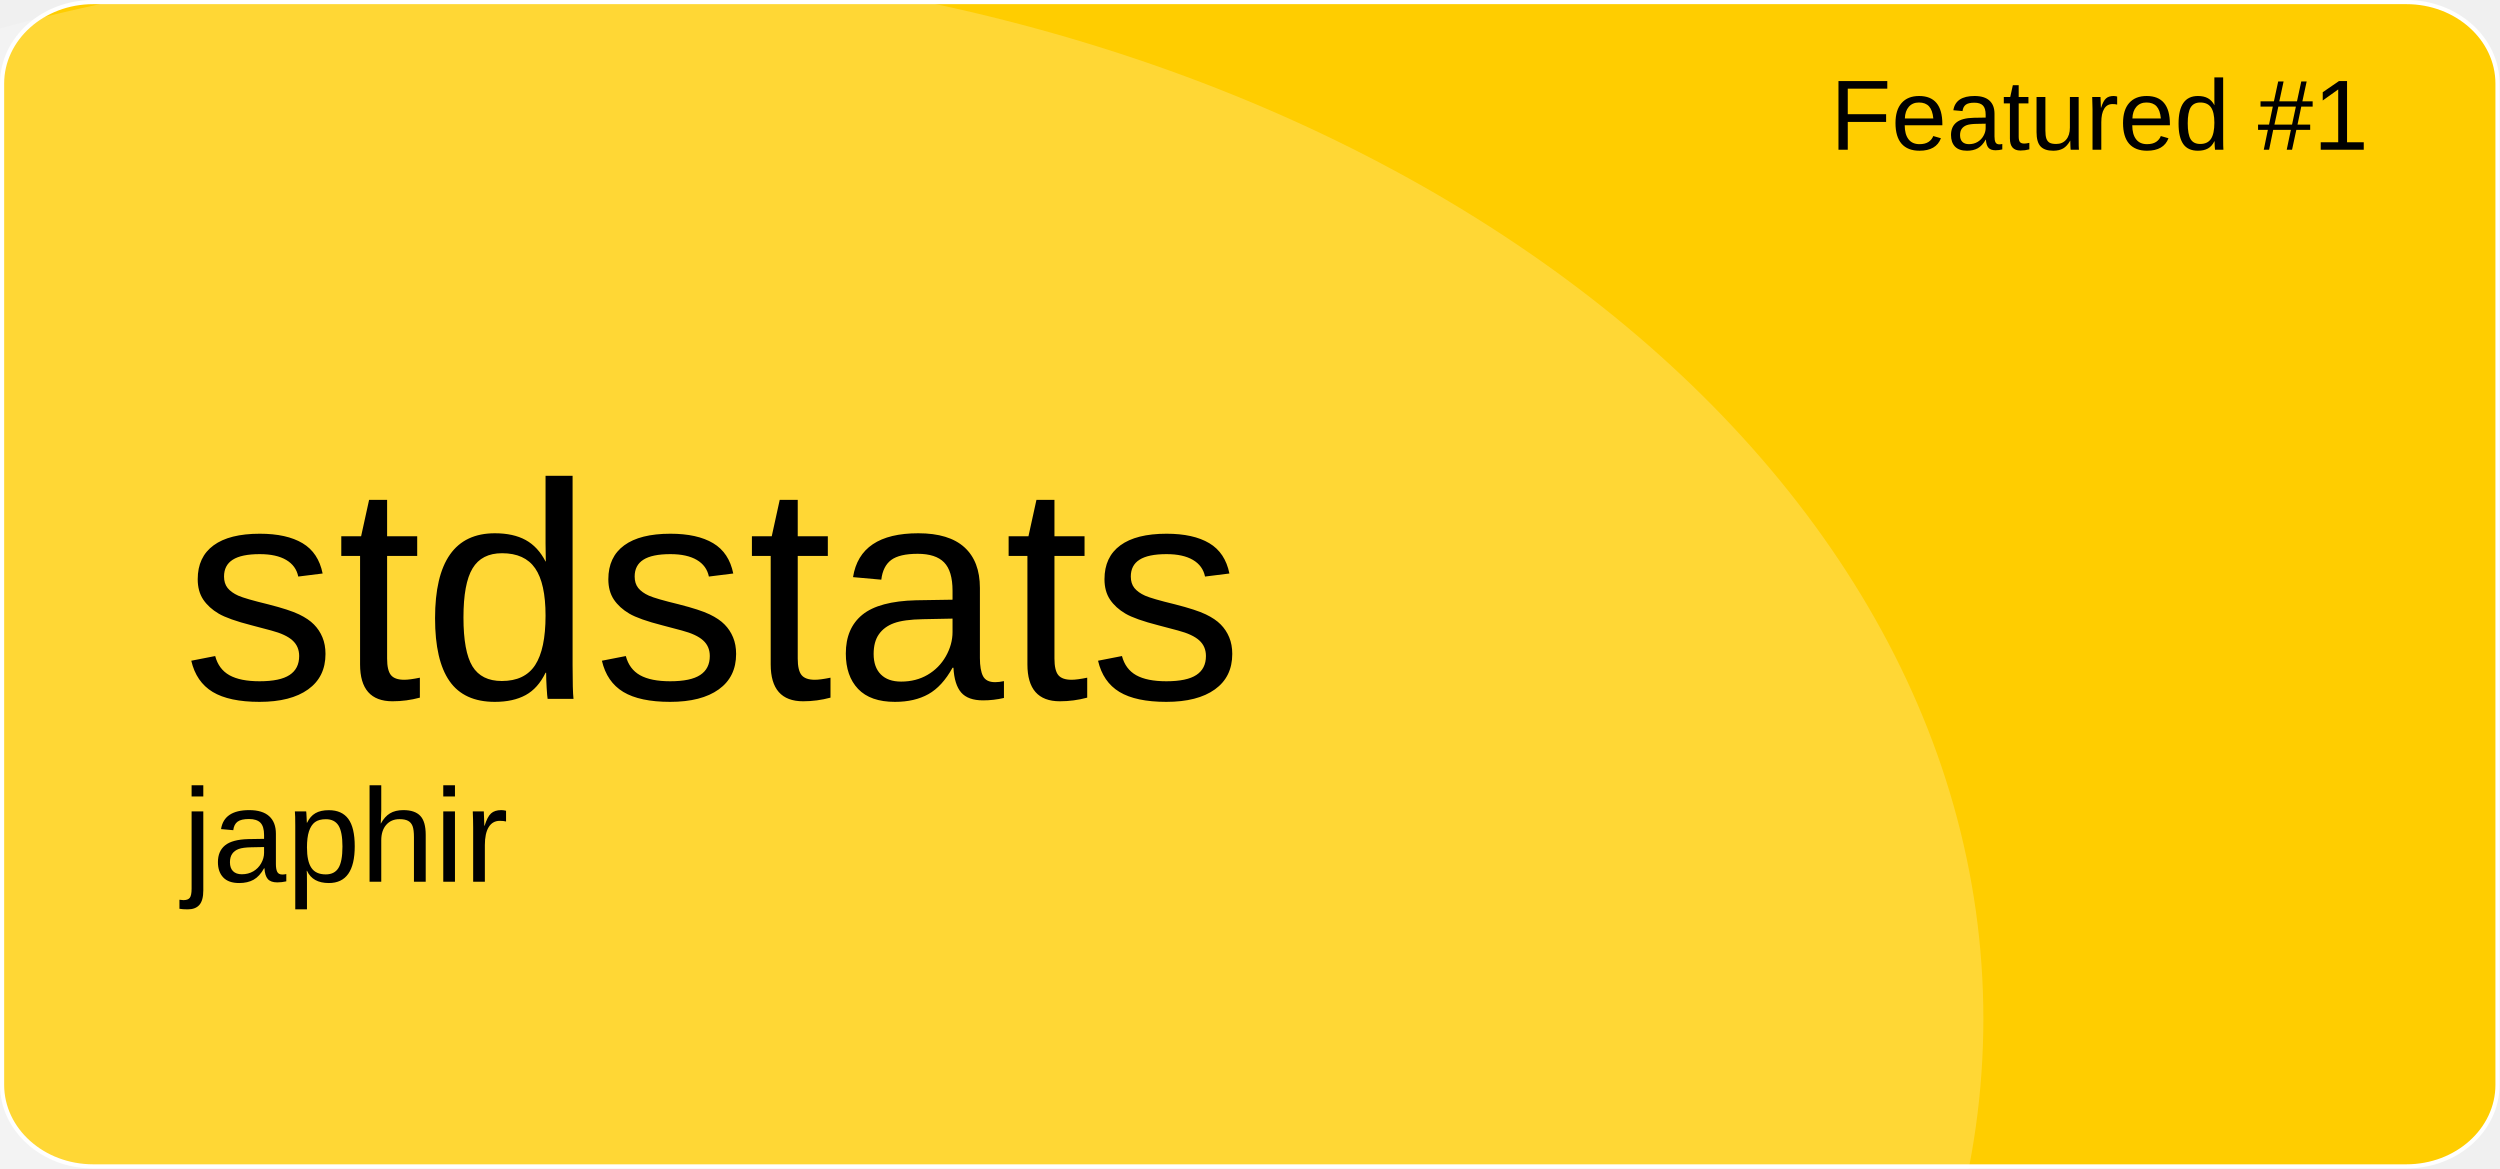
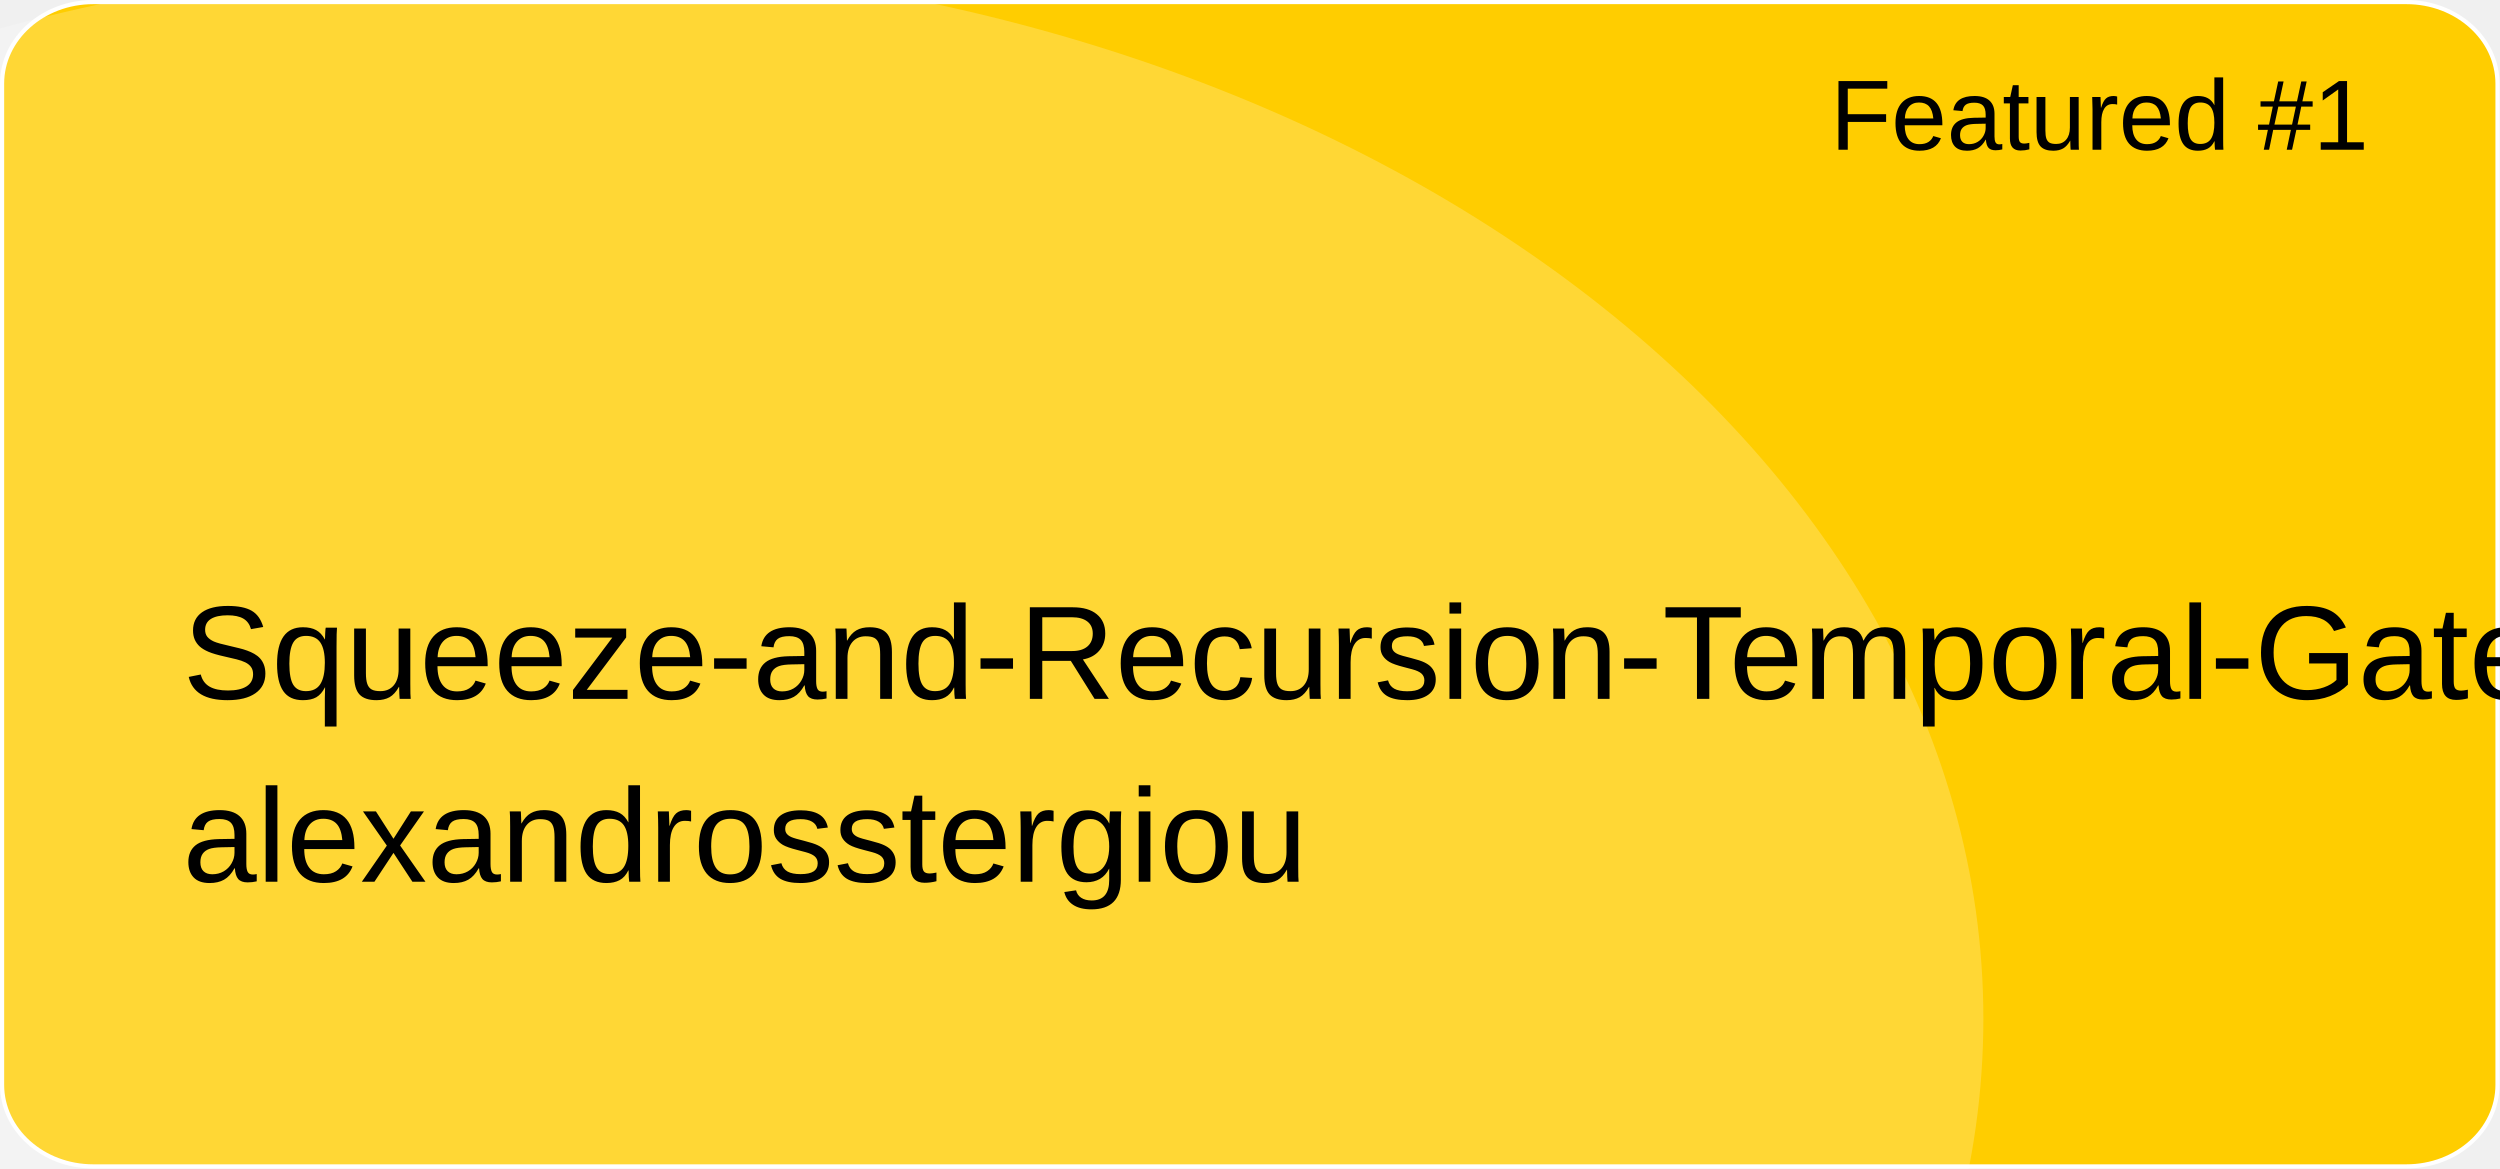
<svg xmlns="http://www.w3.org/2000/svg" version="1.1" id="a" x="0px" y="0px" viewBox="0 0 601 281" style="enable-background:new 0 0 601 281;" xml:space="preserve">
  <style type="text/css">
	.st0{fill:#FFCD00;stroke:#FFFFFF;stroke-miterlimit:10;}
	.st1{opacity:0.21;fill:#FFFFFF;enable-background:new    ;}
	.st2{font-family:'Arial';}
	.st3{font-size:24px;}
- 	.st4{font-size:74px;}
+ 	.st4{font-size:32px;}
	.st5{font-size:32px;}
</style>
  <path id="b" class="st0" d="M22.4,0.5h556.1c12.1,0,21.9,8.8,21.9,19.6v240.7c0,10.8-9.8,19.6-21.9,19.6H22.4  c-12.1,0-21.9-8.8-21.9-19.6V20.1C0.5,9.3,10.3,0.5,22.4,0.5z" />
  <ellipse class="st1" cx="124.5" cy="244.9" rx="352.3" ry="254.4" />
  <text transform="matrix(1 0 0 1 440 36)" class="st2 st3">Featured #1</text>
-   <text transform="matrix(1 0 0 1 43.92 168.01)" class="st2 st4">stdstats</text>
-   <text transform="matrix(1 0 0 1 43.92 211.97)" class="st2 st5">japhir</text>
+   <text transform="matrix(1 0 0 1 43.92 168.01)" class="st2 st4">Squeeze-and-Recursion-Temporal-Gates</text>
+   <text transform="matrix(1 0 0 1 43.92 211.97)" class="st2 st5">alexandrosstergiou</text>
</svg>
